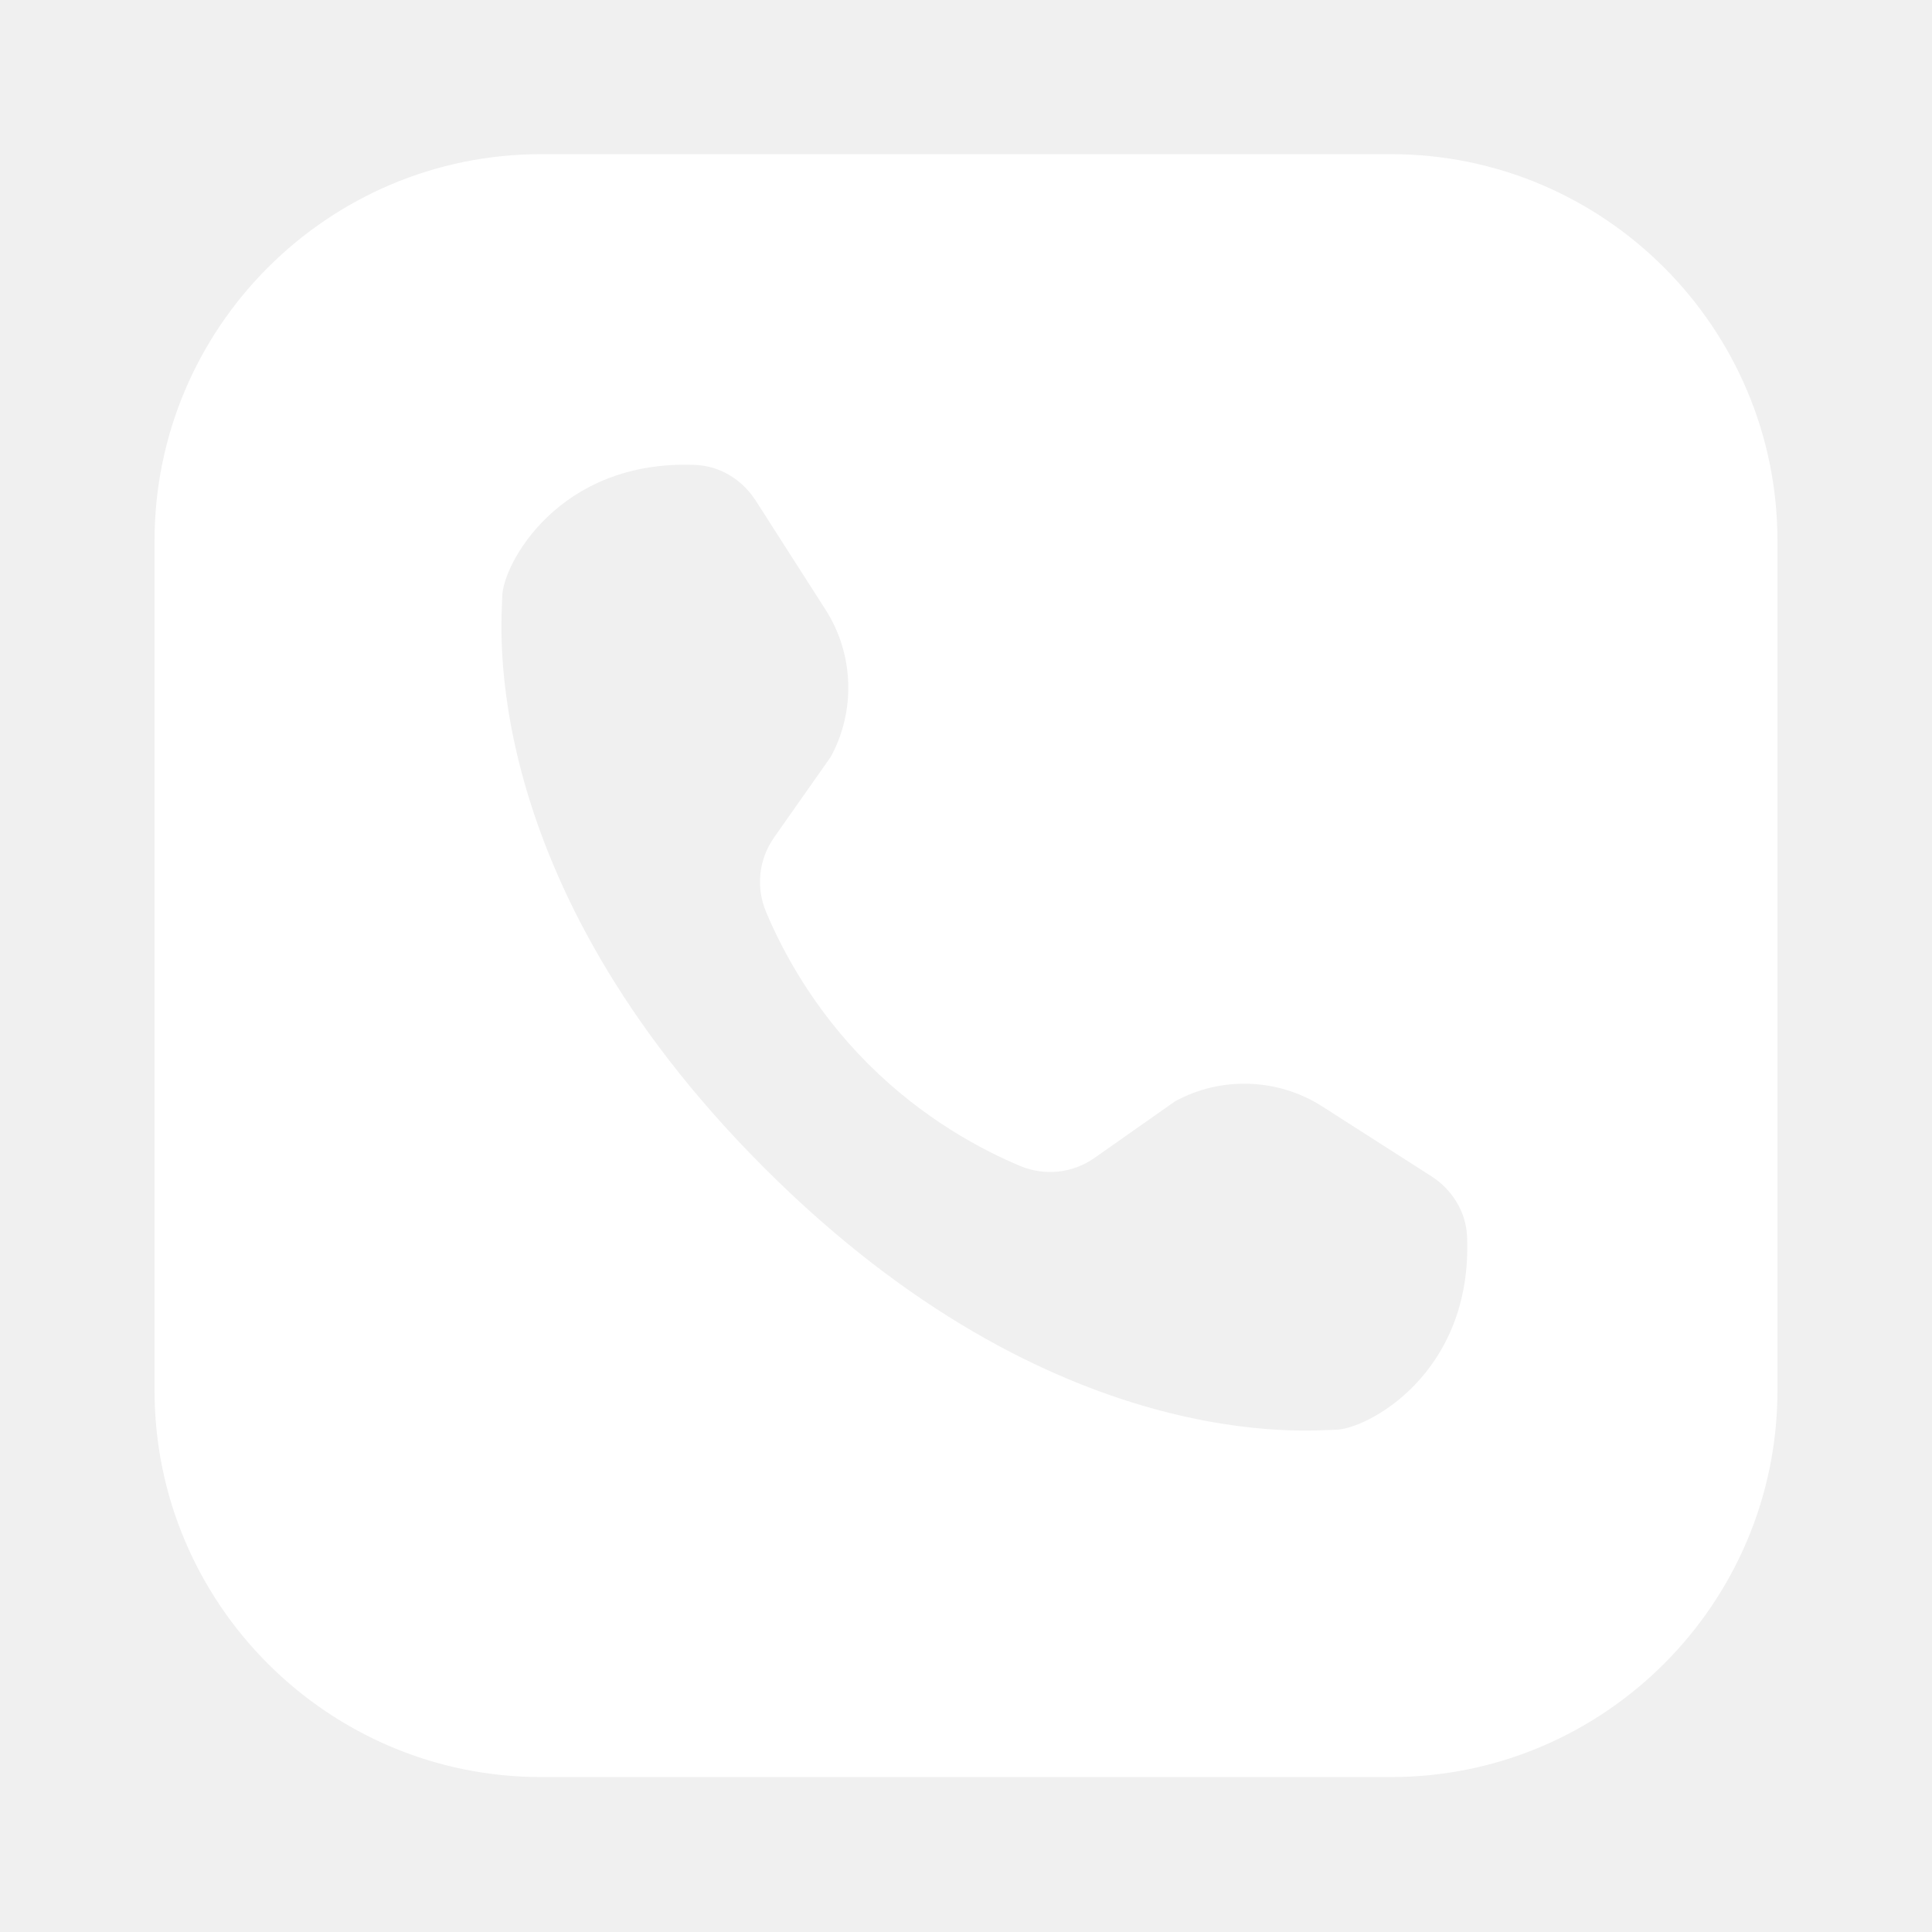
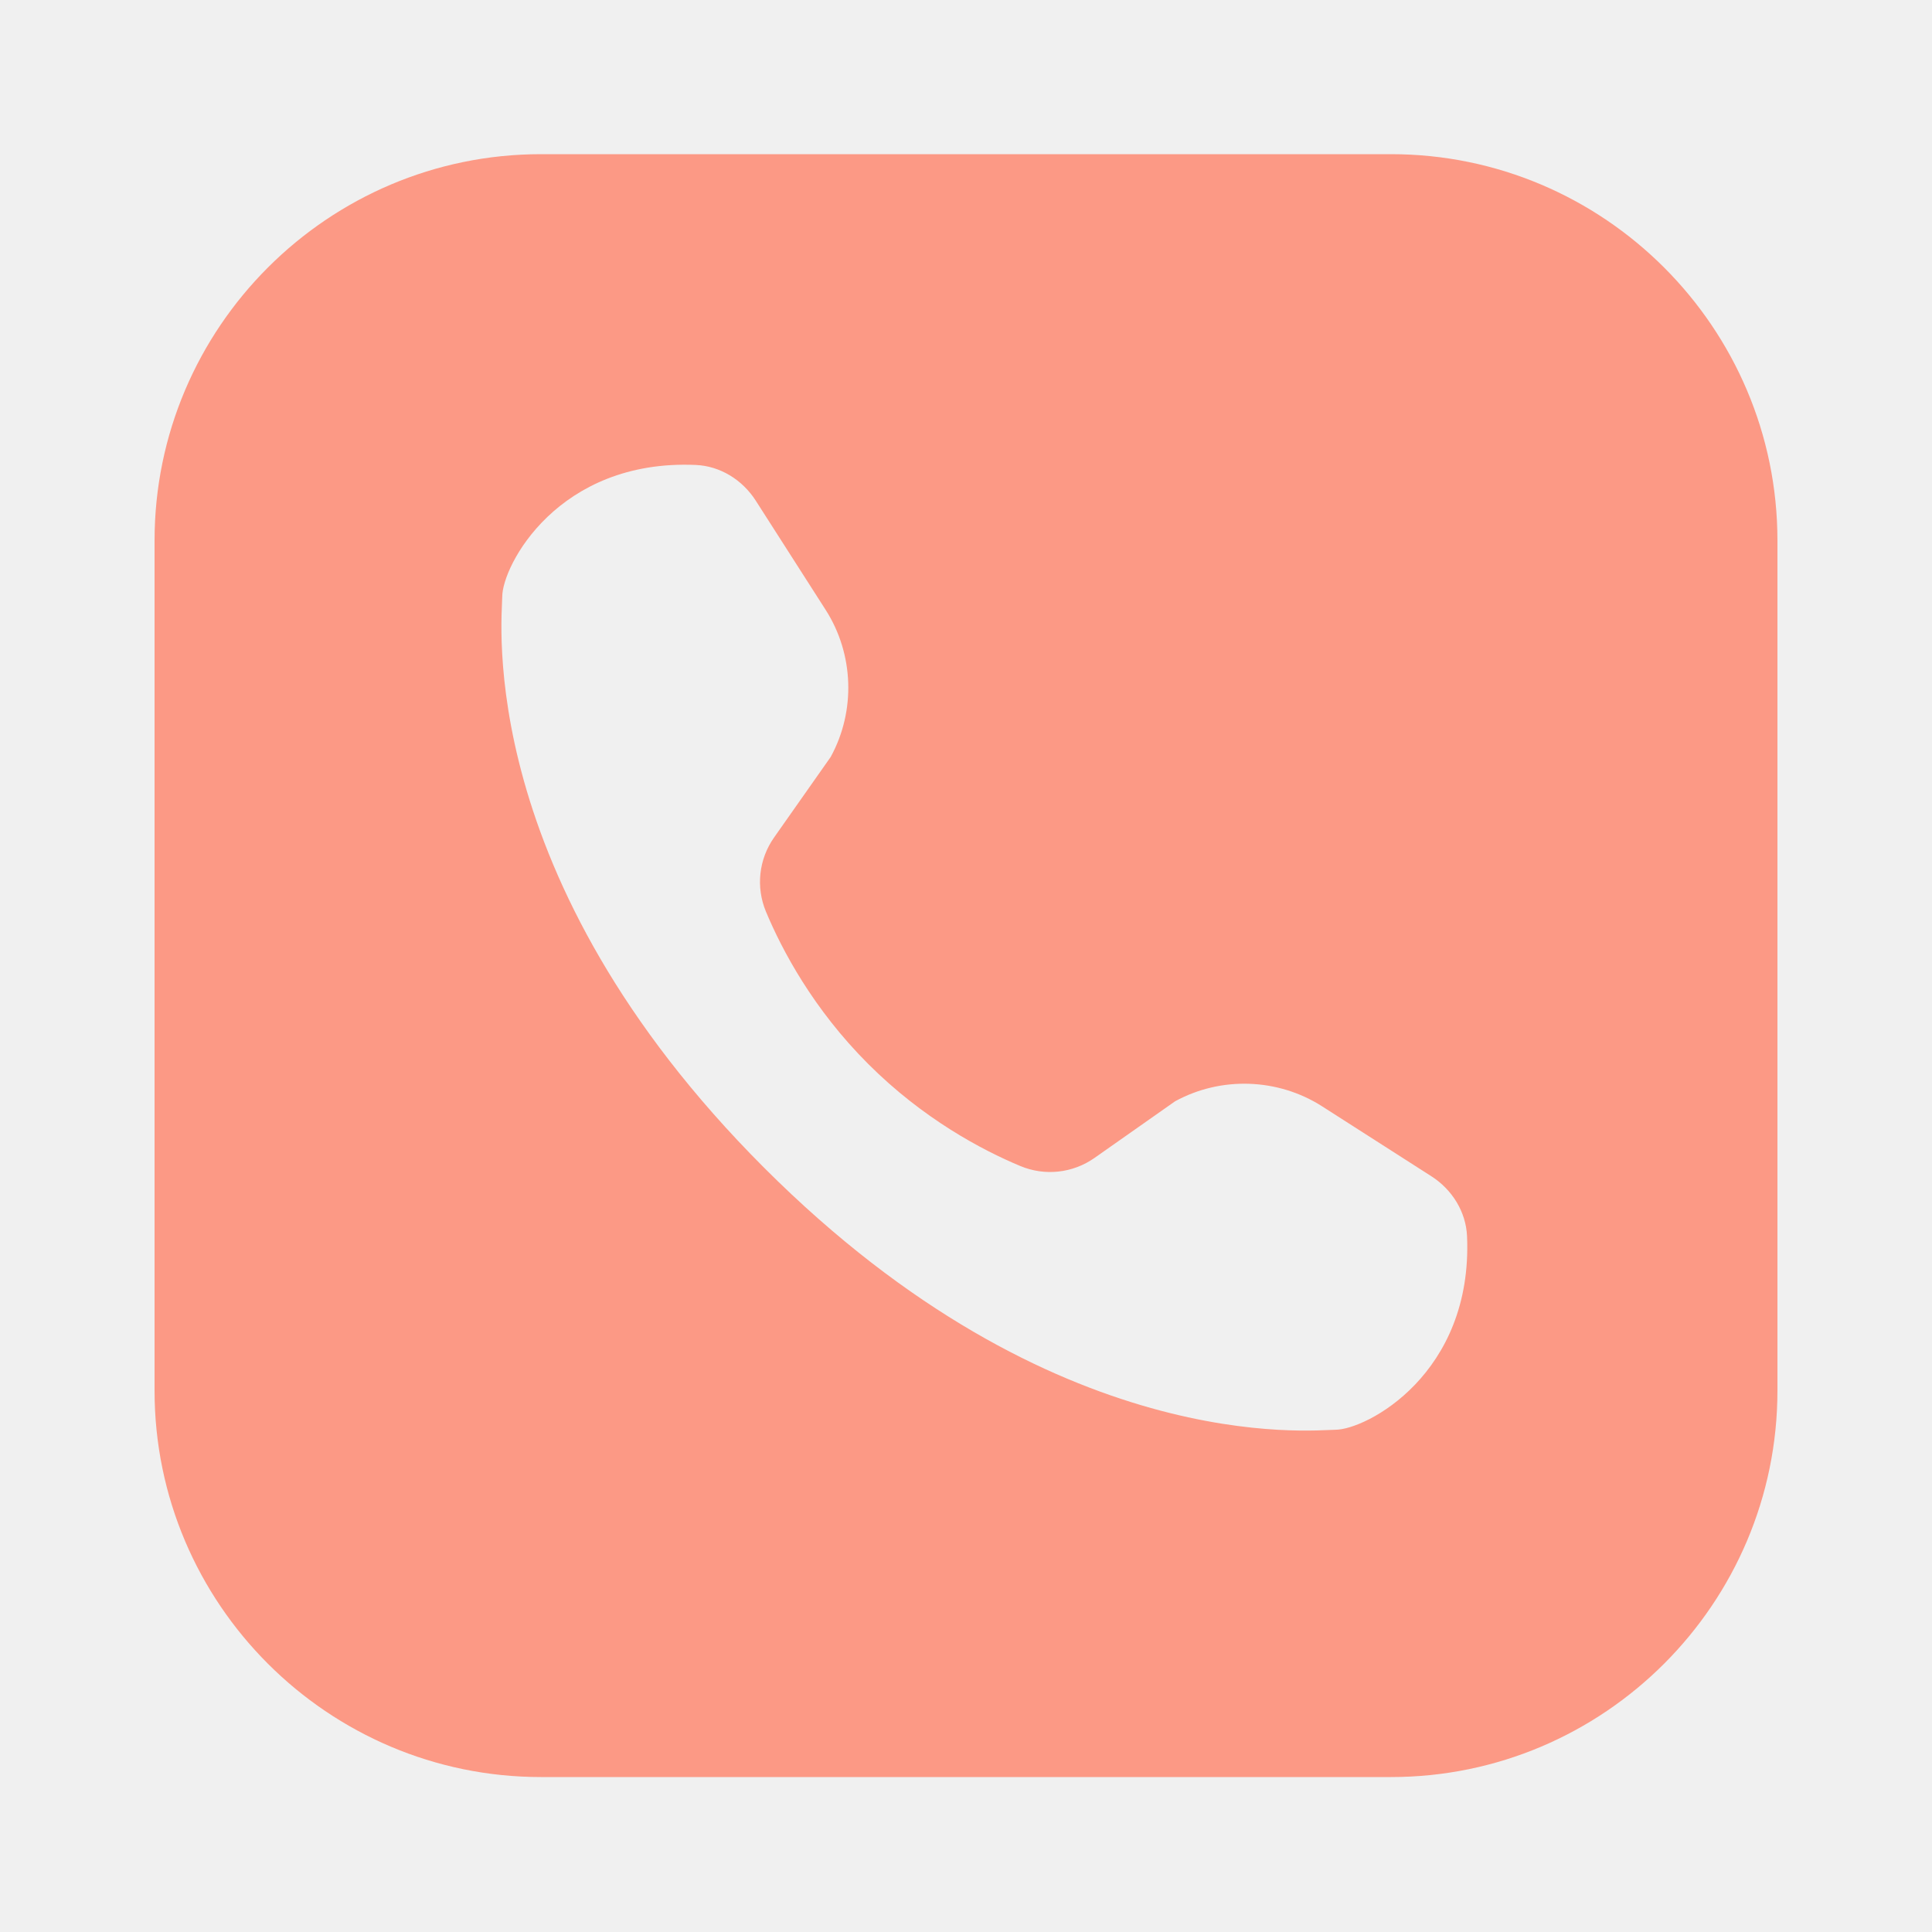
- <svg xmlns="http://www.w3.org/2000/svg" viewBox="0 0 50 50">
-   <path d="M14 3.99C8.489 3.99 4 8.479 4 13.99L4 35.99C4 41.502 8.489 45.99 14 45.99L36 45.99C41.511 45.99 46 41.502 46 35.99L46 13.99C46 8.479 41.511 3.99 36 3.99L14 3.99 z M 18.006 12.033C18.634 12.06 19.211 12.414 19.559 12.957C19.955 13.575 20.569 14.534 21.369 15.785C22.099 16.926 22.15 18.4 21.498 19.59L20.033 21.674C19.637 22.238 19.558 22.96 19.824 23.596C20.238 24.586 21.041 26.107 22.467 27.533C23.893 28.959 25.414 29.762 26.404 30.176C27.04 30.442 27.762 30.363 28.326 29.967L30.41 28.502C31.6 27.85 33.074 27.902 34.215 28.631C35.466 29.431 36.425 30.045 37.043 30.441C37.586 30.789 37.94 31.366 37.967 31.994C38.121 35.558 35.36 37.002 34.557 37.002C34.001 37.002 27.316 37.762 19.777 30.223C12.238 22.684 12.998 15.999 12.998 15.443C12.998 14.64 14.442 11.879 18.006 12.033 z" fill="#FFFFFF" />
+ <svg xmlns="http://www.w3.org/2000/svg" width="288" height="288">
+   <svg width="288" height="288" viewBox="0 0 50 50">
+     <path fill="#fc9985" d="M14 3.99C8.489 3.99 4 8.479 4 13.99L4 35.99C4 41.502 8.489 45.99 14 45.99L36 45.99C41.511 45.99 46 41.502 46 35.99L46 13.99C46 8.479 41.511 3.99 36 3.99L14 3.99 z M 18.006 12.033C18.634 12.06 19.211 12.414 19.559 12.957C19.955 13.575 20.569 14.534 21.369 15.785C22.099 16.926 22.15 18.4 21.498 19.59L20.033 21.674C19.637 22.238 19.558 22.96 19.824 23.596C20.238 24.586 21.041 26.107 22.467 27.533C23.893 28.959 25.414 29.762 26.404 30.176C27.04 30.442 27.762 30.363 28.326 29.967L30.41 28.502C31.6 27.85 33.074 27.902 34.215 28.631C35.466 29.431 36.425 30.045 37.043 30.441C37.586 30.789 37.94 31.366 37.967 31.994C38.121 35.558 35.36 37.002 34.557 37.002C34.001 37.002 27.316 37.762 19.777 30.223C12.238 22.684 12.998 15.999 12.998 15.443C12.998 14.64 14.442 11.879 18.006 12.033 z" class="colorFFF svgShape" />
+   </svg>
</svg>
